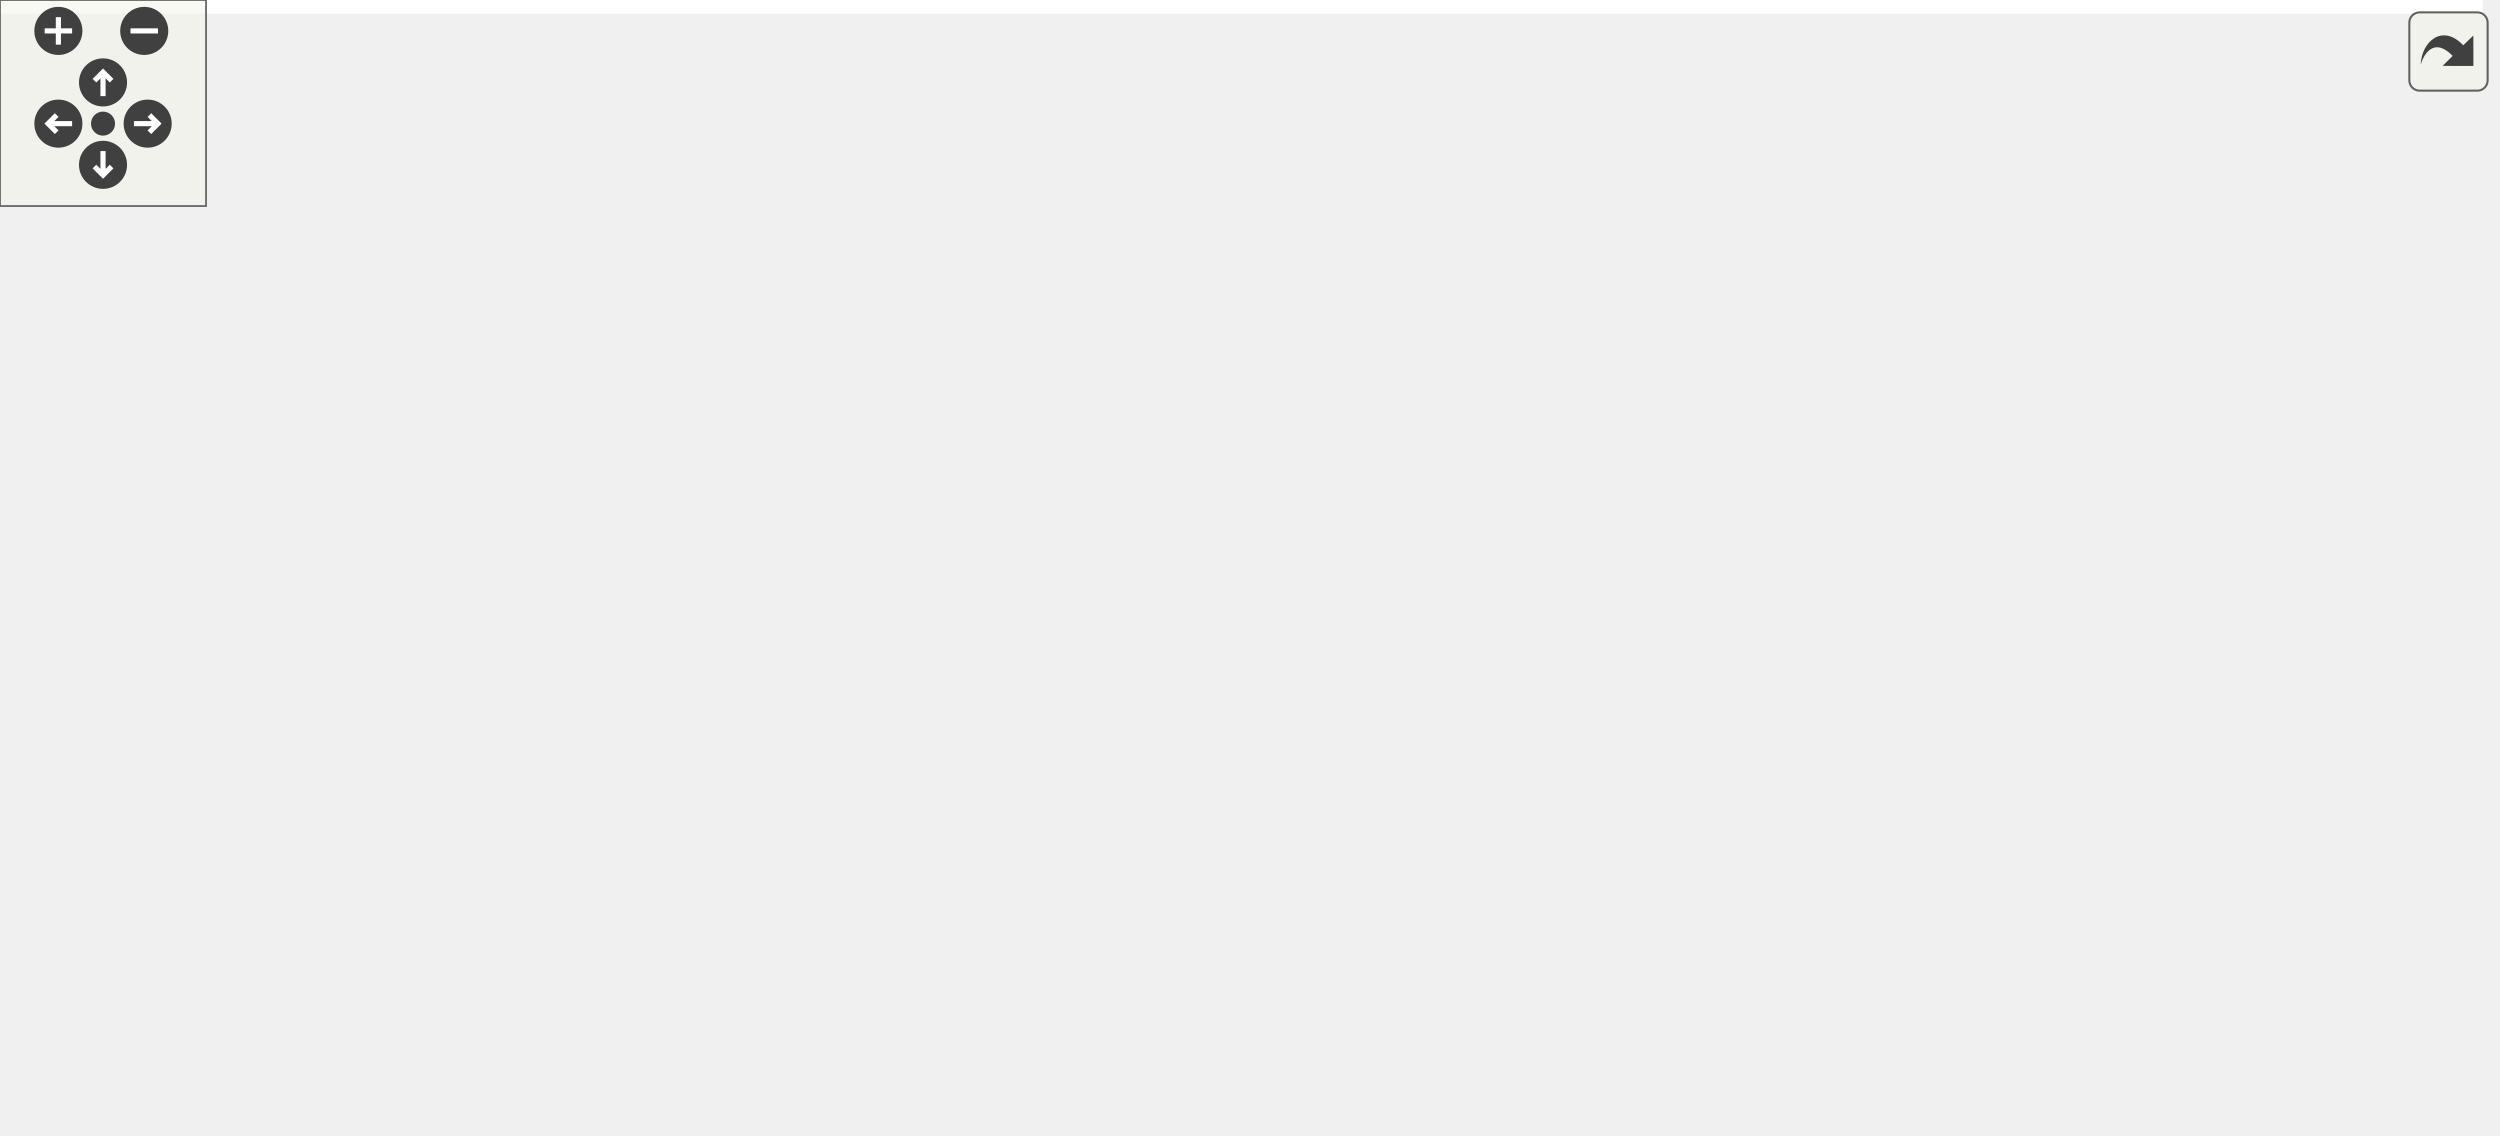
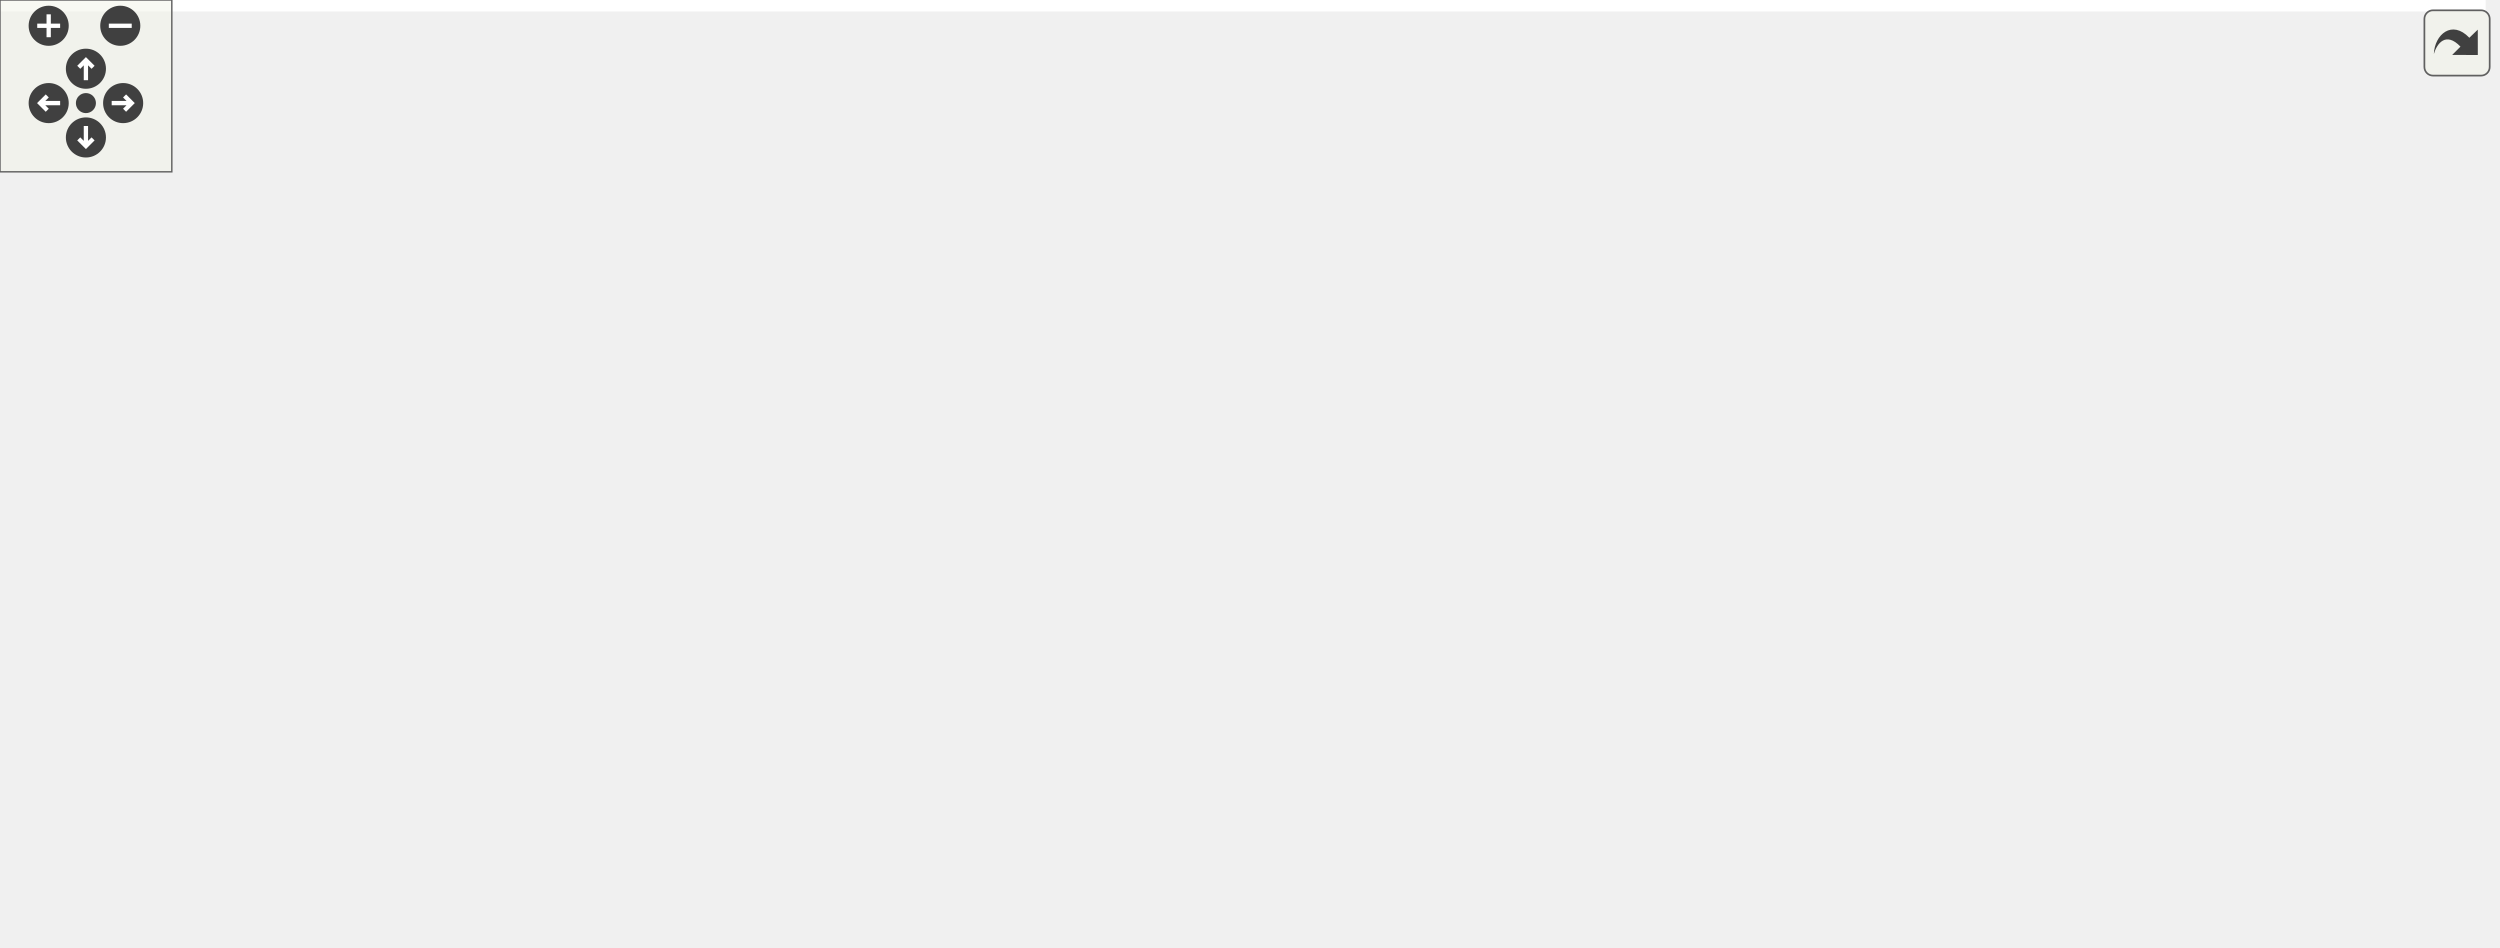
<svg xmlns="http://www.w3.org/2000/svg" xmlns:xlink="http://www.w3.org/1999/xlink" id="main" version="1.1" xml:space="preserve">
  <style type="text/css">
.edge:hover path { stroke: red; }
.edge:hover polygon { stroke: red; fill: red; }
</style>
  <defs>
    <circle id="rim" cx="0" cy="0" r="7" />
    <circle id="rim2" cx="0" cy="0" r="3.5" />
    <g id="zoomPlus">
      <use xlink:href="#rim" fill="#404040">
        <set attributeName="fill" to="#808080" begin="zoomplus.mouseover" end="zoomplus.mouseout" />
      </use>
      <path d="M-4,0h8M0,-4v8" fill="none" stroke="white" stroke-width="1.5" pointer-events="none" />
    </g>
    <g id="zoomMin">
      <use xlink:href="#rim" fill="#404040">
        <set attributeName="fill" to="#808080" begin="zoomminus.mouseover" end="zoomminus.mouseout" />
      </use>
      <path d="M-4,0h8" fill="none" stroke="white" stroke-width="1.5" pointer-events="none" />
    </g>
    <g id="dirArrow">
      <path fill="none" stroke="white" stroke-width="1.5" d="M0,-3.0v7 M-2.5,-0.5L0,-3.0L2.5,-0.5" />
    </g>
    <g id="resetDef">
      <use xlink:href="#rim2" fill="#404040">
        <set attributeName="fill" to="#808080" begin="reset.mouseover" end="reset.mouseout" />
      </use>
    </g>
  </defs>
  <svg id="graph" class="graph">
    <g id="viewport">
-       <polygon fill="white" stroke="transparent" points="-4,4 -4,-270 723,-270 723,4 -4,4" />
+       <polygon fill="white" stroke="transparent" points="-4,4 -4,-270 868,-270 868,4 -4,4" />
      <g id="node1" class="node">
        <g id="a_node1">
          <a xlink:title=" ">
-             <polygon fill="#bfbfbf" stroke="black" points="317.5,-235.5 317.5,-265.5 455.5,-265.5 455.5,-235.5 317.5,-235.5" />
-             <text text-anchor="start" x="325.5" y="-253.5" font-family="Helvetica" font-size="10.00">CLI/Diagnostics/GetPenalty</text>
-             <text text-anchor="middle" x="386.5" y="-242.5" font-family="Helvetica" font-size="10.00">Term.cpp</text>
+             <polygon fill="#bfbfbf" stroke="black" points="349.5,-235.5 349.5,-265.5 487.5,-265.5 487.5,-235.5 349.5,-235.5" />
+             <text text-anchor="start" x="357.5" y="-253.5" font-family="Helvetica" font-size="10.00">CLI/Diagnostics/GetPenalty</text>
+             <text text-anchor="middle" x="418.5" y="-242.5" font-family="Helvetica" font-size="10.00">Term.cpp</text>
          </a>
        </g>
      </g>
      <g id="node2" class="node">
        <g id="a_node2">
          <a xlink:href="MaCh3Logger_8h.html" target="_top" xlink:title="MaCh3 Logging utilities built on top of SPDLOG.">
            <polygon fill="white" stroke="black" points="205.5,-174 205.5,-193 331.5,-193 331.5,-174 205.5,-174" />
            <text text-anchor="middle" x="268.5" y="-181" font-family="Helvetica" font-size="10.00">Manager/MaCh3Logger.h</text>
          </a>
        </g>
      </g>
      <g id="edge1" class="edge">
-         <path fill="none" stroke="midnightblue" d="M360.9,-235.4C340.65,-224.24 312.58,-208.78 292.71,-197.83" />
-         <polygon fill="midnightblue" stroke="midnightblue" points="294.39,-194.77 283.94,-193.01 291.01,-200.9 294.39,-194.77" />
+         <path fill="none" stroke="midnightblue" d="M385.95,-235.4C359.63,-223.99 322.91,-208.08 297.57,-197.1" />
+         <polygon fill="midnightblue" stroke="midnightblue" points="298.7,-193.77 288.13,-193.01 295.92,-200.19 298.7,-193.77" />
      </g>
      <g id="node16" class="node">
        <g id="a_node16">
          <a xlink:href="GetPenaltyTermModule_8hpp.html" target="_top" xlink:title="Module for extracting penalty terms from systematic chains.">
-             <polygon fill="white" stroke="black" points="477,-168.5 477,-198.5 622,-198.5 622,-168.5 477,-168.5" />
-             <text text-anchor="start" x="485" y="-186.5" font-family="Helvetica" font-size="10.00">CLI/Modules/GetPenaltyTerm</text>
-             <text text-anchor="middle" x="549.5" y="-175.5" font-family="Helvetica" font-size="10.00">Module.hpp</text>
+             <polygon fill="white" stroke="black" points="541,-168.5 541,-198.5 686,-198.5 686,-168.5 541,-168.5" />
+             <text text-anchor="start" x="549" y="-186.5" font-family="Helvetica" font-size="10.00">CLI/Modules/GetPenaltyTerm</text>
+             <text text-anchor="middle" x="613.5" y="-175.5" font-family="Helvetica" font-size="10.00">Module.hpp</text>
          </a>
        </g>
      </g>
      <g id="edge17" class="edge">
-         <path fill="none" stroke="midnightblue" d="M421.87,-235.4C446.22,-225.69 478.76,-212.71 504.89,-202.29" />
-         <polygon fill="midnightblue" stroke="midnightblue" points="506.21,-205.53 514.2,-198.58 503.62,-199.03 506.21,-205.53" />
+         <path fill="none" stroke="midnightblue" d="M460.81,-235.4C490.45,-225.52 530.24,-212.25 561.77,-201.74" />
+         <polygon fill="midnightblue" stroke="midnightblue" points="562.89,-205.06 571.27,-198.58 560.68,-198.42 562.89,-205.06" />
      </g>
      <g id="node3" class="node">
        <g id="a_node3">
          <a xlink:title=" ">
            <polygon fill="white" stroke="#bfbfbf" points="0.5,-56.5 0.5,-75.5 54.5,-75.5 54.5,-56.5 0.5,-56.5" />
            <text text-anchor="middle" x="27.5" y="-63.5" font-family="Helvetica" font-size="10.00">iostream</text>
          </a>
        </g>
      </g>
      <g id="edge2" class="edge">
        <path fill="none" stroke="midnightblue" d="M244.2,-173.99C218.31,-164.65 176.35,-148.76 141.5,-132 108.66,-116.2 72.35,-94.77 49.73,-80.91" />
        <polygon fill="midnightblue" stroke="midnightblue" points="51.55,-77.92 41.2,-75.65 47.87,-83.88 51.55,-77.92" />
      </g>
      <g id="node4" class="node">
        <g id="a_node4">
          <a xlink:title=" ">
            <polygon fill="white" stroke="#bfbfbf" points="72.5,-56.5 72.5,-75.5 124.5,-75.5 124.5,-56.5 72.5,-56.5" />
            <text text-anchor="middle" x="98.5" y="-63.5" font-family="Helvetica" font-size="10.00">sstream</text>
          </a>
        </g>
      </g>
      <g id="edge3" class="edge">
        <path fill="none" stroke="midnightblue" d="M248.12,-173.87C227.67,-164.79 195.69,-149.42 170.5,-132 149.43,-117.43 127.97,-97.22 114.03,-83.22" />
        <polygon fill="midnightblue" stroke="midnightblue" points="116.25,-80.48 106.75,-75.78 111.25,-85.38 116.25,-80.48" />
      </g>
      <g id="node5" class="node">
        <g id="a_node5">
          <a xlink:title=" ">
            <polygon fill="white" stroke="#bfbfbf" points="284,-112.5 284,-131.5 343,-131.5 343,-112.5 284,-112.5" />
            <text text-anchor="middle" x="313.5" y="-119.5" font-family="Helvetica" font-size="10.00">functional</text>
          </a>
        </g>
      </g>
      <g id="edge4" class="edge">
        <path fill="none" stroke="midnightblue" d="M274.95,-173.98C281.7,-165.05 292.47,-150.81 300.91,-139.64" />
        <polygon fill="midnightblue" stroke="midnightblue" points="303.82,-141.6 307.06,-131.51 298.24,-137.37 303.82,-141.6" />
      </g>
      <g id="node6" class="node">
        <g id="a_node6">
          <a xlink:title=" ">
            <polygon fill="white" stroke="#bfbfbf" points="361,-112.5 361,-131.5 402,-131.5 402,-112.5 361,-112.5" />
            <text text-anchor="middle" x="381.5" y="-119.5" font-family="Helvetica" font-size="10.00">string</text>
          </a>
        </g>
      </g>
      <g id="edge5" class="edge">
        <path fill="none" stroke="midnightblue" d="M284.69,-173.98C303.4,-164.12 334.42,-147.79 356.3,-136.27" />
        <polygon fill="midnightblue" stroke="midnightblue" points="358.12,-139.27 365.34,-131.51 354.86,-133.07 358.12,-139.27" />
      </g>
      <g id="node7" class="node">
        <g id="a_node7">
          <a xlink:title=" ">
            <polygon fill="white" stroke="#bfbfbf" points="420.5,-112.5 420.5,-131.5 478.5,-131.5 478.5,-112.5 420.5,-112.5" />
            <text text-anchor="middle" x="449.5" y="-119.5" font-family="Helvetica" font-size="10.00">exception</text>
          </a>
        </g>
      </g>
      <g id="edge6" class="edge">
        <path fill="none" stroke="midnightblue" d="M294.43,-173.98C325.75,-163.68 378.59,-146.31 413.76,-134.75" />
        <polygon fill="midnightblue" stroke="midnightblue" points="415.21,-137.96 423.62,-131.51 413.02,-131.31 415.21,-137.96" />
      </g>
      <g id="node8" class="node">
        <g id="a_node8">
          <a xlink:href="Core_8h.html" target="_top" xlink:title="KS: Core MaCh3 definitions and compile-time configuration utilities.">
            <polygon fill="white" stroke="black" points="179.5,-112.5 179.5,-131.5 265.5,-131.5 265.5,-112.5 179.5,-112.5" />
            <text text-anchor="middle" x="222.5" y="-119.5" font-family="Helvetica" font-size="10.00">Manager/Core.h</text>
          </a>
        </g>
      </g>
      <g id="edge7" class="edge">
        <path fill="none" stroke="midnightblue" d="M261.91,-173.98C255.01,-165.05 244,-150.81 235.37,-139.64" />
        <polygon fill="midnightblue" stroke="midnightblue" points="237.96,-137.28 229.08,-131.51 232.43,-141.56 237.96,-137.28" />
      </g>
      <g id="node15" class="node">
        <g id="a_node15">
          <a xlink:title=" ">
            <polygon fill="white" stroke="#bfbfbf" points="0,-112.5 0,-131.5 85,-131.5 85,-112.5 0,-112.5" />
            <text text-anchor="middle" x="42.5" y="-119.5" font-family="Helvetica" font-size="10.00">spdlog/spdlog.h</text>
          </a>
        </g>
      </g>
      <g id="edge16" class="edge">
        <path fill="none" stroke="midnightblue" d="M236.12,-173.98C196.26,-163.48 128.48,-145.64 84.61,-134.09" />
        <polygon fill="midnightblue" stroke="midnightblue" points="85.38,-130.67 74.82,-131.51 83.6,-137.44 85.38,-130.67" />
      </g>
      <g id="edge10" class="edge">
        <path fill="none" stroke="midnightblue" d="M191.6,-112.44C157.15,-102.9 101.44,-87.47 64.64,-77.28" />
        <polygon fill="midnightblue" stroke="midnightblue" points="65.36,-73.85 54.79,-74.56 63.5,-80.6 65.36,-73.85" />
      </g>
      <g id="edge8" class="edge">
        <path fill="none" stroke="midnightblue" d="M202.85,-112.44C182.54,-103.6 150.6,-89.69 127.4,-79.59" />
        <polygon fill="midnightblue" stroke="midnightblue" points="128.62,-76.3 118.06,-75.52 125.83,-82.72 128.62,-76.3" />
      </g>
      <g id="node9" class="node">
        <g id="a_node9">
          <a xlink:title=" ">
            <polygon fill="white" stroke="#bfbfbf" points="262.5,-56.5 262.5,-75.5 312.5,-75.5 312.5,-56.5 262.5,-56.5" />
            <text text-anchor="middle" x="287.5" y="-63.5" font-family="Helvetica" font-size="10.00">fstream</text>
          </a>
        </g>
      </g>
      <g id="edge9" class="edge">
        <path fill="none" stroke="midnightblue" d="M232.94,-112.32C242.65,-104.26 257.32,-92.08 269,-82.37" />
        <polygon fill="midnightblue" stroke="midnightblue" points="271.41,-84.92 276.87,-75.83 266.94,-79.53 271.41,-84.92" />
      </g>
      <g id="node10" class="node">
        <g id="a_node10">
          <a xlink:title=" ">
            <polygon fill="white" stroke="#bfbfbf" points="331,-56.5 331,-75.5 374,-75.5 374,-56.5 331,-56.5" />
            <text text-anchor="middle" x="352.5" y="-63.5" font-family="Helvetica" font-size="10.00">vector</text>
          </a>
        </g>
      </g>
      <g id="edge11" class="edge">
        <path fill="none" stroke="midnightblue" d="M243.1,-112.44C264.49,-103.56 298.18,-89.56 322.52,-79.45" />
        <polygon fill="midnightblue" stroke="midnightblue" points="324.11,-82.58 332,-75.52 321.42,-76.12 324.11,-82.58" />
      </g>
      <g id="node11" class="node">
        <g id="a_node11">
          <a xlink:title=" ">
            <polygon fill="white" stroke="#bfbfbf" points="392.5,-56.5 392.5,-75.5 442.5,-75.5 442.5,-56.5 392.5,-56.5" />
            <text text-anchor="middle" x="417.5" y="-63.5" font-family="Helvetica" font-size="10.00">iomanip</text>
          </a>
        </g>
      </g>
      <g id="edge12" class="edge">
        <path fill="none" stroke="midnightblue" d="M253.4,-112.44C288.54,-102.71 345.8,-86.86 382.54,-76.68" />
        <polygon fill="midnightblue" stroke="midnightblue" points="383.62,-80.01 392.33,-73.97 381.76,-73.27 383.62,-80.01" />
      </g>
      <g id="node12" class="node">
        <g id="a_node12">
          <a xlink:title=" ">
            <polygon fill="white" stroke="#bfbfbf" points="460.5,-56.5 460.5,-75.5 504.5,-75.5 504.5,-56.5 460.5,-56.5" />
            <text text-anchor="middle" x="482.5" y="-63.5" font-family="Helvetica" font-size="10.00">cmath</text>
          </a>
        </g>
      </g>
      <g id="edge13" class="edge">
        <path fill="none" stroke="midnightblue" d="M265.94,-112.94C318.2,-103.17 403.81,-86.89 450.35,-76.08" />
        <polygon fill="midnightblue" stroke="midnightblue" points="451.3,-79.45 460.21,-73.73 449.67,-72.64 451.3,-79.45" />
      </g>
      <g id="node13" class="node">
        <g id="a_node13">
          <a xlink:title=" ">
            <polygon fill="white" stroke="#bfbfbf" points="142.5,-56.5 142.5,-75.5 182.5,-75.5 182.5,-56.5 142.5,-56.5" />
            <text text-anchor="middle" x="162.5" y="-63.5" font-family="Helvetica" font-size="10.00">limits</text>
          </a>
        </g>
      </g>
      <g id="edge14" class="edge">
        <path fill="none" stroke="midnightblue" d="M212.86,-112.32C203.99,-104.34 190.63,-92.31 179.89,-82.65" />
        <polygon fill="midnightblue" stroke="midnightblue" points="182.09,-79.92 172.32,-75.83 177.41,-85.13 182.09,-79.92" />
      </g>
      <g id="node14" class="node">
        <g id="a_node14">
          <a xlink:title=" ">
            <polygon fill="white" stroke="#bfbfbf" points="200.5,-56.5 200.5,-75.5 244.5,-75.5 244.5,-56.5 200.5,-56.5" />
            <text text-anchor="middle" x="222.5" y="-63.5" font-family="Helvetica" font-size="10.00">omp.h</text>
          </a>
        </g>
      </g>
      <g id="edge15" class="edge">
        <path fill="none" stroke="midnightblue" d="M222.5,-112.08C222.5,-105.01 222.5,-94.86 222.5,-85.99" />
        <polygon fill="midnightblue" stroke="midnightblue" points="226,-85.75 222.5,-75.75 219,-85.75 226,-85.75" />
      </g>
      <g id="node17" class="node">
        <g id="a_node17">
          <a xlink:title=" ">
-             <polygon fill="white" stroke="#bfbfbf" points="617,-112.5 617,-131.5 704,-131.5 704,-112.5 617,-112.5" />
-             <text text-anchor="middle" x="660.5" y="-119.5" font-family="Helvetica" font-size="10.00">yaml-cpp/yaml.h</text>
+             <polygon fill="white" stroke="#bfbfbf" points="681,-112.5 681,-131.5 768,-131.5 768,-112.5 681,-112.5" />
+             <text text-anchor="middle" x="724.5" y="-119.5" font-family="Helvetica" font-size="10.00">yaml-cpp/yaml.h</text>
          </a>
        </g>
      </g>
      <g id="edge18" class="edge">
-         <path fill="none" stroke="midnightblue" d="M575.81,-168.4C593.76,-158.77 617.42,-146.09 635.17,-136.58" />
-         <polygon fill="midnightblue" stroke="midnightblue" points="637.19,-139.47 644.35,-131.66 633.88,-133.3 637.19,-139.47" />
+         <path fill="none" stroke="midnightblue" d="M639.81,-168.4C657.76,-158.77 681.42,-146.09 699.17,-136.58" />
+         <polygon fill="midnightblue" stroke="midnightblue" points="701.19,-139.47 708.35,-131.66 697.88,-133.3 701.19,-139.47" />
      </g>
      <g id="node18" class="node">
        <g id="a_node18">
          <a xlink:href="plugin_8hpp.html" target="_top" xlink:title="Plugin interface and registration macros for MaCh3.">
-             <polygon fill="white" stroke="black" points="500.5,-112.5 500.5,-131.5 598.5,-131.5 598.5,-112.5 500.5,-112.5" />
-             <text text-anchor="middle" x="549.5" y="-119.5" font-family="Helvetica" font-size="10.00">CLI/API/plugin.hpp</text>
+             <polygon fill="white" stroke="black" points="564.5,-112.5 564.5,-131.5 662.5,-131.5 662.5,-112.5 564.5,-112.5" />
+             <text text-anchor="middle" x="613.5" y="-119.5" font-family="Helvetica" font-size="10.00">CLI/API/plugin.hpp</text>
          </a>
        </g>
      </g>
      <g id="edge19" class="edge">
-         <path fill="none" stroke="midnightblue" d="M549.5,-168.4C549.5,-160.47 549.5,-150.46 549.5,-141.86" />
-         <polygon fill="midnightblue" stroke="midnightblue" points="553,-141.66 549.5,-131.66 546,-141.66 553,-141.66" />
+         <path fill="none" stroke="midnightblue" d="M613.5,-168.4C613.5,-160.47 613.5,-150.46 613.5,-141.86" />
+         <polygon fill="midnightblue" stroke="midnightblue" points="617,-141.66 613.5,-131.66 610,-141.66 617,-141.66" />
      </g>
      <g id="node19" class="node">
        <g id="a_node19">
          <a xlink:title=" ">
-             <polygon fill="white" stroke="#bfbfbf" points="523,-56.5 523,-75.5 576,-75.5 576,-56.5 523,-56.5" />
-             <text text-anchor="middle" x="549.5" y="-63.5" font-family="Helvetica" font-size="10.00">memory</text>
+             <polygon fill="white" stroke="#bfbfbf" points="522.5,-56.5 522.5,-75.5 568.5,-75.5 568.5,-56.5 522.5,-56.5" />
+             <text text-anchor="middle" x="545.5" y="-63.5" font-family="Helvetica" font-size="10.00">cstdint</text>
          </a>
        </g>
      </g>
      <g id="edge20" class="edge">
-         <path fill="none" stroke="midnightblue" d="M549.5,-112.08C549.5,-105.01 549.5,-94.86 549.5,-85.99" />
-         <polygon fill="midnightblue" stroke="midnightblue" points="553,-85.75 549.5,-75.75 546,-85.75 553,-85.75" />
+         <path fill="none" stroke="midnightblue" d="M602.57,-112.32C592.33,-104.18 576.78,-91.84 564.5,-82.09" />
+         <polygon fill="midnightblue" stroke="midnightblue" points="566.63,-79.31 556.62,-75.83 562.28,-84.79 566.63,-79.31" />
      </g>
      <g id="node20" class="node">
        <g id="a_node20">
-           <a xlink:href="m3argparse_8hpp.html" target="_top" xlink:title="MaCh3 wrapper for argparse library with additional functionality.">
-             <polygon fill="white" stroke="black" points="594,-56.5 594,-75.5 719,-75.5 719,-56.5 594,-56.5" />
-             <text text-anchor="middle" x="656.5" y="-63.5" font-family="Helvetica" font-size="10.00">CLI/API/m3argparse.hpp</text>
+           <a xlink:title=" ">
+             <polygon fill="white" stroke="#bfbfbf" points="587,-56.5 587,-75.5 640,-75.5 640,-56.5 587,-56.5" />
+             <text text-anchor="middle" x="613.5" y="-63.5" font-family="Helvetica" font-size="10.00">memory</text>
          </a>
        </g>
      </g>
      <g id="edge21" class="edge">
-         <path fill="none" stroke="midnightblue" d="M566.69,-112.32C583.85,-103.66 610.45,-90.24 630.25,-80.25" />
-         <polygon fill="midnightblue" stroke="midnightblue" points="632,-83.28 639.35,-75.65 628.85,-77.04 632,-83.28" />
+         <path fill="none" stroke="midnightblue" d="M613.5,-112.08C613.5,-105.01 613.5,-94.86 613.5,-85.99" />
+         <polygon fill="midnightblue" stroke="midnightblue" points="617,-85.75 613.5,-75.75 610,-85.75 617,-85.75" />
      </g>
      <g id="node21" class="node">
        <g id="a_node21">
          <a xlink:title=" ">
-             <polygon fill="white" stroke="#bfbfbf" points="599,-0.5 599,-19.5 714,-19.5 714,-0.5 599,-0.5" />
-             <text text-anchor="middle" x="656.5" y="-7.5" font-family="Helvetica" font-size="10.00">argparse/argparse.hpp</text>
+             <polygon fill="white" stroke="#bfbfbf" points="658.5,-56.5 658.5,-75.5 720.5,-75.5 720.5,-56.5 658.5,-56.5" />
+             <text text-anchor="middle" x="689.5" y="-63.5" font-family="Helvetica" font-size="10.00">type_traits</text>
          </a>
        </g>
      </g>
      <g id="edge22" class="edge">
-         <path fill="none" stroke="midnightblue" d="M656.5,-56.08C656.5,-49.01 656.5,-38.86 656.5,-29.99" />
-         <polygon fill="midnightblue" stroke="midnightblue" points="660,-29.75 656.5,-19.75 653,-29.75 660,-29.75" />
+         <path fill="none" stroke="midnightblue" d="M625.71,-112.32C637.28,-104.11 654.88,-91.6 668.66,-81.81" />
+         <polygon fill="midnightblue" stroke="midnightblue" points="670.94,-84.48 677.07,-75.83 666.89,-78.77 670.94,-84.48" />
+       </g>
+       <g id="node22" class="node">
+         <g id="a_node22">
+           <a xlink:href="m3argparse_8hpp.html" target="_top" xlink:title="MaCh3 wrapper for argparse library with additional functionality.">
+             <polygon fill="white" stroke="black" points="739,-56.5 739,-75.5 864,-75.5 864,-56.5 739,-56.5" />
+             <text text-anchor="middle" x="801.5" y="-63.5" font-family="Helvetica" font-size="10.00">CLI/API/m3argparse.hpp</text>
+           </a>
+         </g>
+       </g>
+       <g id="edge23" class="edge">
+         <path fill="none" stroke="midnightblue" d="M643.29,-112.44C675.33,-103.24 726.43,-88.56 761.85,-78.39" />
+         <polygon fill="midnightblue" stroke="midnightblue" points="763.21,-81.64 771.85,-75.52 761.27,-74.91 763.21,-81.64" />
+       </g>
+       <g id="node23" class="node">
+         <g id="a_node23">
+           <a xlink:title=" ">
+             <polygon fill="white" stroke="#bfbfbf" points="744,-0.5 744,-19.5 859,-19.5 859,-0.5 744,-0.5" />
+             <text text-anchor="middle" x="801.5" y="-7.5" font-family="Helvetica" font-size="10.00">argparse/argparse.hpp</text>
+           </a>
+         </g>
+       </g>
+       <g id="edge24" class="edge">
+         <path fill="none" stroke="midnightblue" d="M801.5,-56.08C801.5,-49.01 801.5,-38.86 801.5,-29.99" />
+         <polygon fill="midnightblue" stroke="midnightblue" points="805,-29.75 801.5,-19.75 798,-29.75 805,-29.75" />
      </g>
    </g>
  </svg>
  <g id="navigator" transform="translate(0 0)" fill="#404254">
    <rect fill="#f2f5e9" fill-opacity="0.5" stroke="#606060" stroke-width=".5" x="0" y="0" width="60" height="60" />
    <use id="zoomplus" xlink:href="#zoomPlus" x="17" y="9" />
    <use id="zoomminus" xlink:href="#zoomMin" x="42" y="9" />
    <use id="reset" xlink:href="#resetDef" x="30" y="36" />
    <g id="arrowUp" xlink:href="#dirArrow" transform="translate(30 24)">
      <use xlink:href="#rim" fill="#404040">
        <set attributeName="fill" to="#808080" begin="arrowUp.mouseover" end="arrowUp.mouseout" />
      </use>
      <path fill="none" stroke="white" stroke-width="1.5" d="M0,-3.0v7 M-2.5,-0.5L0,-3.0L2.5,-0.5" />
    </g>
    <g id="arrowRight" xlink:href="#dirArrow" transform="rotate(90) translate(36 -43)">
      <use xlink:href="#rim" fill="#404040">
        <set attributeName="fill" to="#808080" begin="arrowRight.mouseover" end="arrowRight.mouseout" />
      </use>
      <path fill="none" stroke="white" stroke-width="1.5" d="M0,-3.0v7 M-2.5,-0.5L0,-3.0L2.5,-0.5" />
    </g>
    <g id="arrowDown" xlink:href="#dirArrow" transform="rotate(180) translate(-30 -48)">
      <use xlink:href="#rim" fill="#404040">
        <set attributeName="fill" to="#808080" begin="arrowDown.mouseover" end="arrowDown.mouseout" />
      </use>
      <path fill="none" stroke="white" stroke-width="1.5" d="M0,-3.0v7 M-2.5,-0.5L0,-3.0L2.5,-0.5" />
    </g>
    <g id="arrowLeft" xlink:href="#dirArrow" transform="rotate(270) translate(-36 17)">
      <use xlink:href="#rim" fill="#404040">
        <set attributeName="fill" to="#808080" begin="arrowLeft.mouseover" end="arrowLeft.mouseout" />
      </use>
      <path fill="none" stroke="white" stroke-width="1.5" d="M0,-3.0v7 M-2.5,-0.5L0,-3.0L2.5,-0.5" />
    </g>
  </g>
  <svg viewBox="0 0 15 15" width="100%" height="30px" preserveAspectRatio="xMaxYMin meet">
    <g id="arrow_out" transform="scale(0.3 0.3)">
      <a xlink:href="GetPenaltyTerm_8cpp__incl_org.svg" target="_base">
        <rect id="button" ry="5" rx="5" y="6" x="6" height="38" width="38" fill="#f2f5e9" fill-opacity="0.5" stroke="#606060" stroke-width="1.0" />
        <path id="arrow" d="M 11.5,31.437 C 11.94,20.098 22.043,11.323 32.159,21.979 L 37.069,17.246 C 37.069,17.246 37.088,32 37.088,32 L 22.16,31.978 C 22.16,31.978 26.998,27.14 26.998,27.14 C 18.529,18.264 13.292,25.23 11.5,31.437 z" style="fill:#404040;" />
      </a>
    </g>
  </svg>
</svg>
